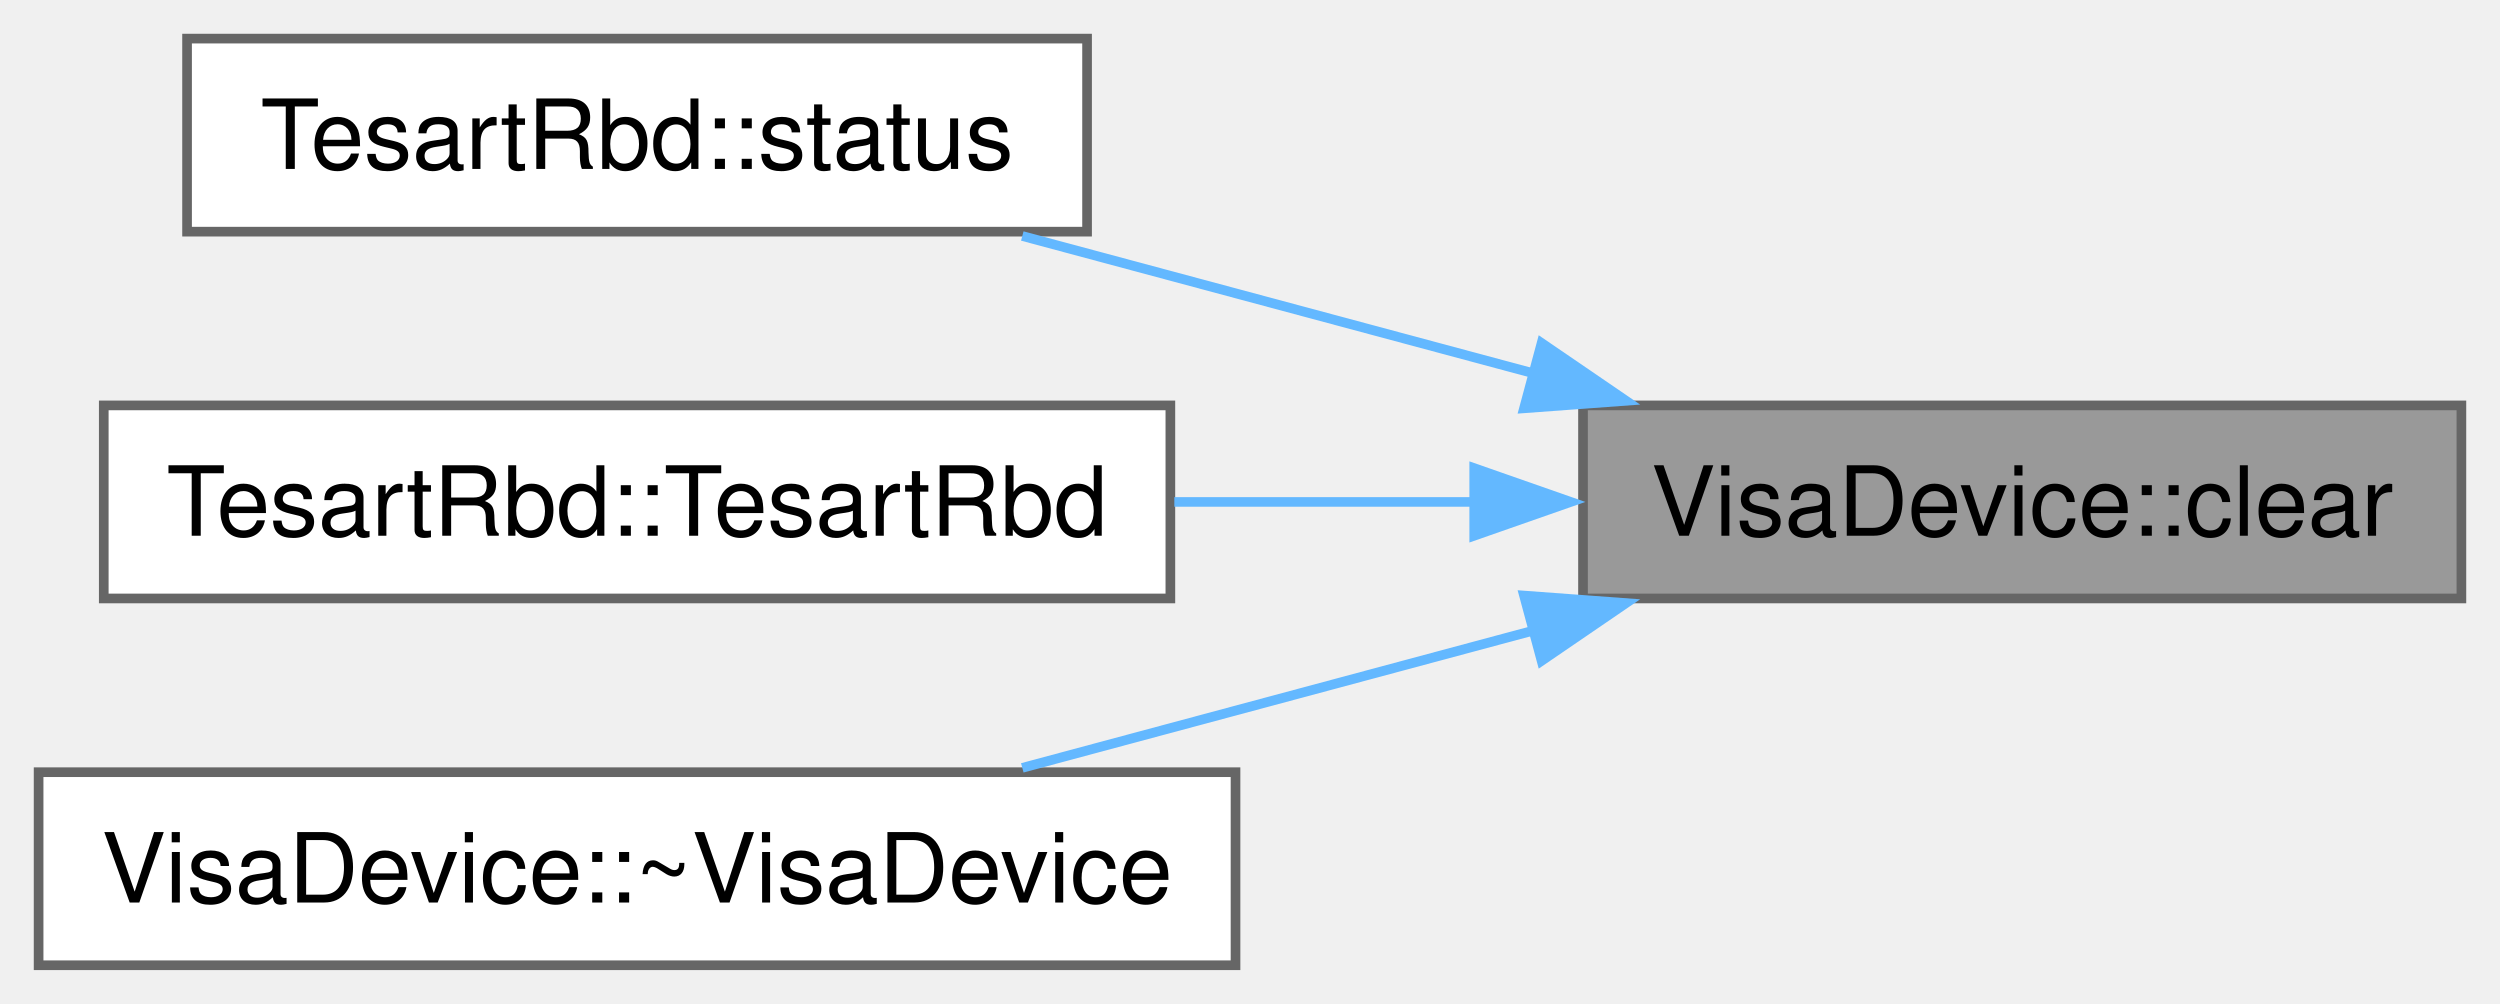
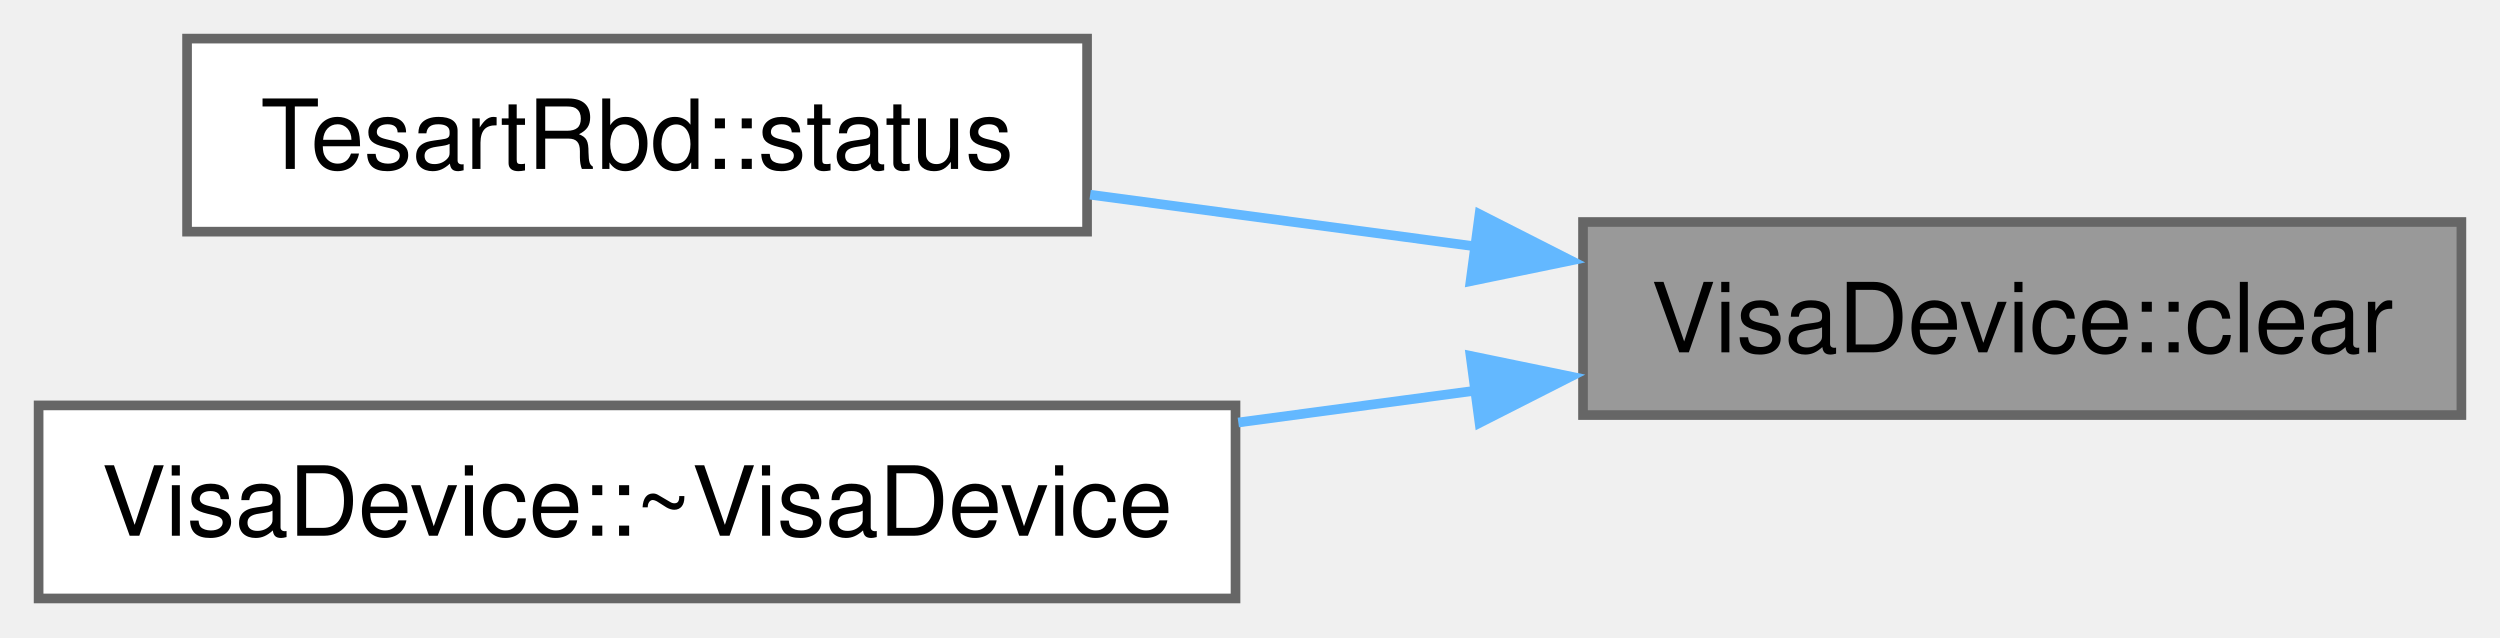
- <svg xmlns="http://www.w3.org/2000/svg" xmlns:xlink="http://www.w3.org/1999/xlink" width="259pt" height="104pt" viewBox="0.00 0.00 259.00 104.00">
-   <g id="graph0" class="graph" transform="scale(1 1) rotate(0) translate(4 100)">
+ <svg xmlns="http://www.w3.org/2000/svg" xmlns:xlink="http://www.w3.org/1999/xlink" width="259pt" height="66pt" viewBox="0.00 0.00 259.00 66.00">
+   <g id="graph0" class="graph" transform="scale(1 1) rotate(0) translate(4 62)">
    <g id="Node000001" class="node">
      <g id="a_Node000001">
        <a xlink:title="Очищает входящий и исходящие буферы устройства">
-           <polygon fill="#999999" stroke="#666666" points="251,-58 160,-58 160,-38 251,-38 251,-58" />
-           <text text-anchor="middle" x="205.5" y="-44.5" font-family="Helvetica,sans-Serif" font-size="10.00">VisaDevice::clear</text>
+           <polygon fill="#999999" stroke="#666666" points="251,-39 160,-39 160,-19 251,-19 251,-39" />
+           <text text-anchor="middle" x="205.5" y="-25.5" font-family="Helvetica,sans-Serif" font-size="10.00">VisaDevice::clear</text>
        </a>
      </g>
    </g>
    <g id="Node000002" class="node">
      <g id="a_Node000002">
        <a xlink:href="class_tesart_rbd.html#a149160a31d947bef5d67b8bec64c52b2" target="_top" xlink:title="Запрос статуса оси ОПУ по номеру оси по указателю на нужную ось">
-           <polygon fill="white" stroke="#666666" points="108.62,-96 15.38,-96 15.38,-76 108.62,-76 108.62,-96" />
-           <text text-anchor="middle" x="62" y="-82.5" font-family="Helvetica,sans-Serif" font-size="10.00">TesartRbd::status</text>
+           <polygon fill="white" stroke="#666666" points="108.62,-58 15.38,-58 15.38,-38 108.62,-38 108.62,-58" />
+           <text text-anchor="middle" x="62" y="-44.5" font-family="Helvetica,sans-Serif" font-size="10.00">TesartRbd::status</text>
        </a>
      </g>
    </g>
    <g id="edge1_Node000001_Node000002" class="edge">
      <g id="a_edge1_Node000001_Node000002">
        <a xlink:title=" ">
-           <path fill="none" stroke="#63b8ff" d="M154.92,-61.31C137.55,-65.98 118.29,-71.15 101.91,-75.55" />
-           <polygon fill="#63b8ff" stroke="#63b8ff" points="155.71,-64.46 164.46,-58.48 153.89,-57.7 155.71,-64.46" />
+           <path fill="none" stroke="#63b8ff" d="M148.84,-36.47C135.62,-38.25 121.67,-40.12 108.94,-41.83" />
+           <polygon fill="#63b8ff" stroke="#63b8ff" points="149.28,-39.81 158.73,-35.01 148.35,-32.87 149.28,-39.81" />
        </a>
      </g>
    </g>
    <g id="Node000003" class="node">
      <g id="a_Node000003">
-         <a xlink:href="class_tesart_rbd.html#a592c41abaa2f8d44ffecb17434644d51" target="_top" xlink:title="Конструктор, в который передаётся адрес (или список одресов, разделённых символом ';')">
-           <polygon fill="white" stroke="#666666" points="117.25,-58 6.75,-58 6.75,-38 117.25,-38 117.25,-58" />
-           <text text-anchor="middle" x="62" y="-44.5" font-family="Helvetica,sans-Serif" font-size="10.00">TesartRbd::TesartRbd</text>
+         <a xlink:href="class_visa_device.html#ad6eefa87dd7817e61c833d344b5147ee" target="_top" xlink:title="Деструктор, который выполняет отключение от прибора">
+           <polygon fill="white" stroke="#666666" points="124,-20 0,-20 0,0 124,0 124,-20" />
+           <text text-anchor="middle" x="62" y="-6.5" font-family="Helvetica,sans-Serif" font-size="10.00">VisaDevice::~VisaDevice</text>
        </a>
      </g>
    </g>
    <g id="edge2_Node000001_Node000003" class="edge">
      <g id="a_edge2_Node000001_Node000003">
        <a xlink:title=" ">
-           <path fill="none" stroke="#63b8ff" d="M148.82,-48C138.57,-48 127.88,-48 117.66,-48" />
-           <polygon fill="#63b8ff" stroke="#63b8ff" points="148.73,-51.5 158.73,-48 148.73,-44.5 148.73,-51.5" />
-         </a>
-       </g>
-     </g>
-     <g id="Node000004" class="node">
-       <g id="a_Node000004">
-         <a xlink:href="class_visa_device.html#ad6eefa87dd7817e61c833d344b5147ee" target="_top" xlink:title="Деструктор, который выполняет отключение от прибора">
-           <polygon fill="white" stroke="#666666" points="124,-20 0,-20 0,0 124,0 124,-20" />
-           <text text-anchor="middle" x="62" y="-6.5" font-family="Helvetica,sans-Serif" font-size="10.00">VisaDevice::~VisaDevice</text>
-         </a>
-       </g>
-     </g>
-     <g id="edge3_Node000001_Node000004" class="edge">
-       <g id="a_edge3_Node000001_Node000004">
-         <a xlink:title=" ">
-           <path fill="none" stroke="#63b8ff" d="M154.92,-34.69C137.55,-30.02 118.29,-24.85 101.91,-20.45" />
-           <polygon fill="#63b8ff" stroke="#63b8ff" points="153.89,-38.3 164.46,-37.52 155.71,-31.54 153.89,-38.3" />
+           <path fill="none" stroke="#63b8ff" d="M148.92,-21.54C140.84,-20.45 132.48,-19.33 124.29,-18.23" />
+           <polygon fill="#63b8ff" stroke="#63b8ff" points="148.35,-25.13 158.73,-22.99 149.28,-18.19 148.35,-25.13" />
        </a>
      </g>
    </g>
  </g>
</svg>
